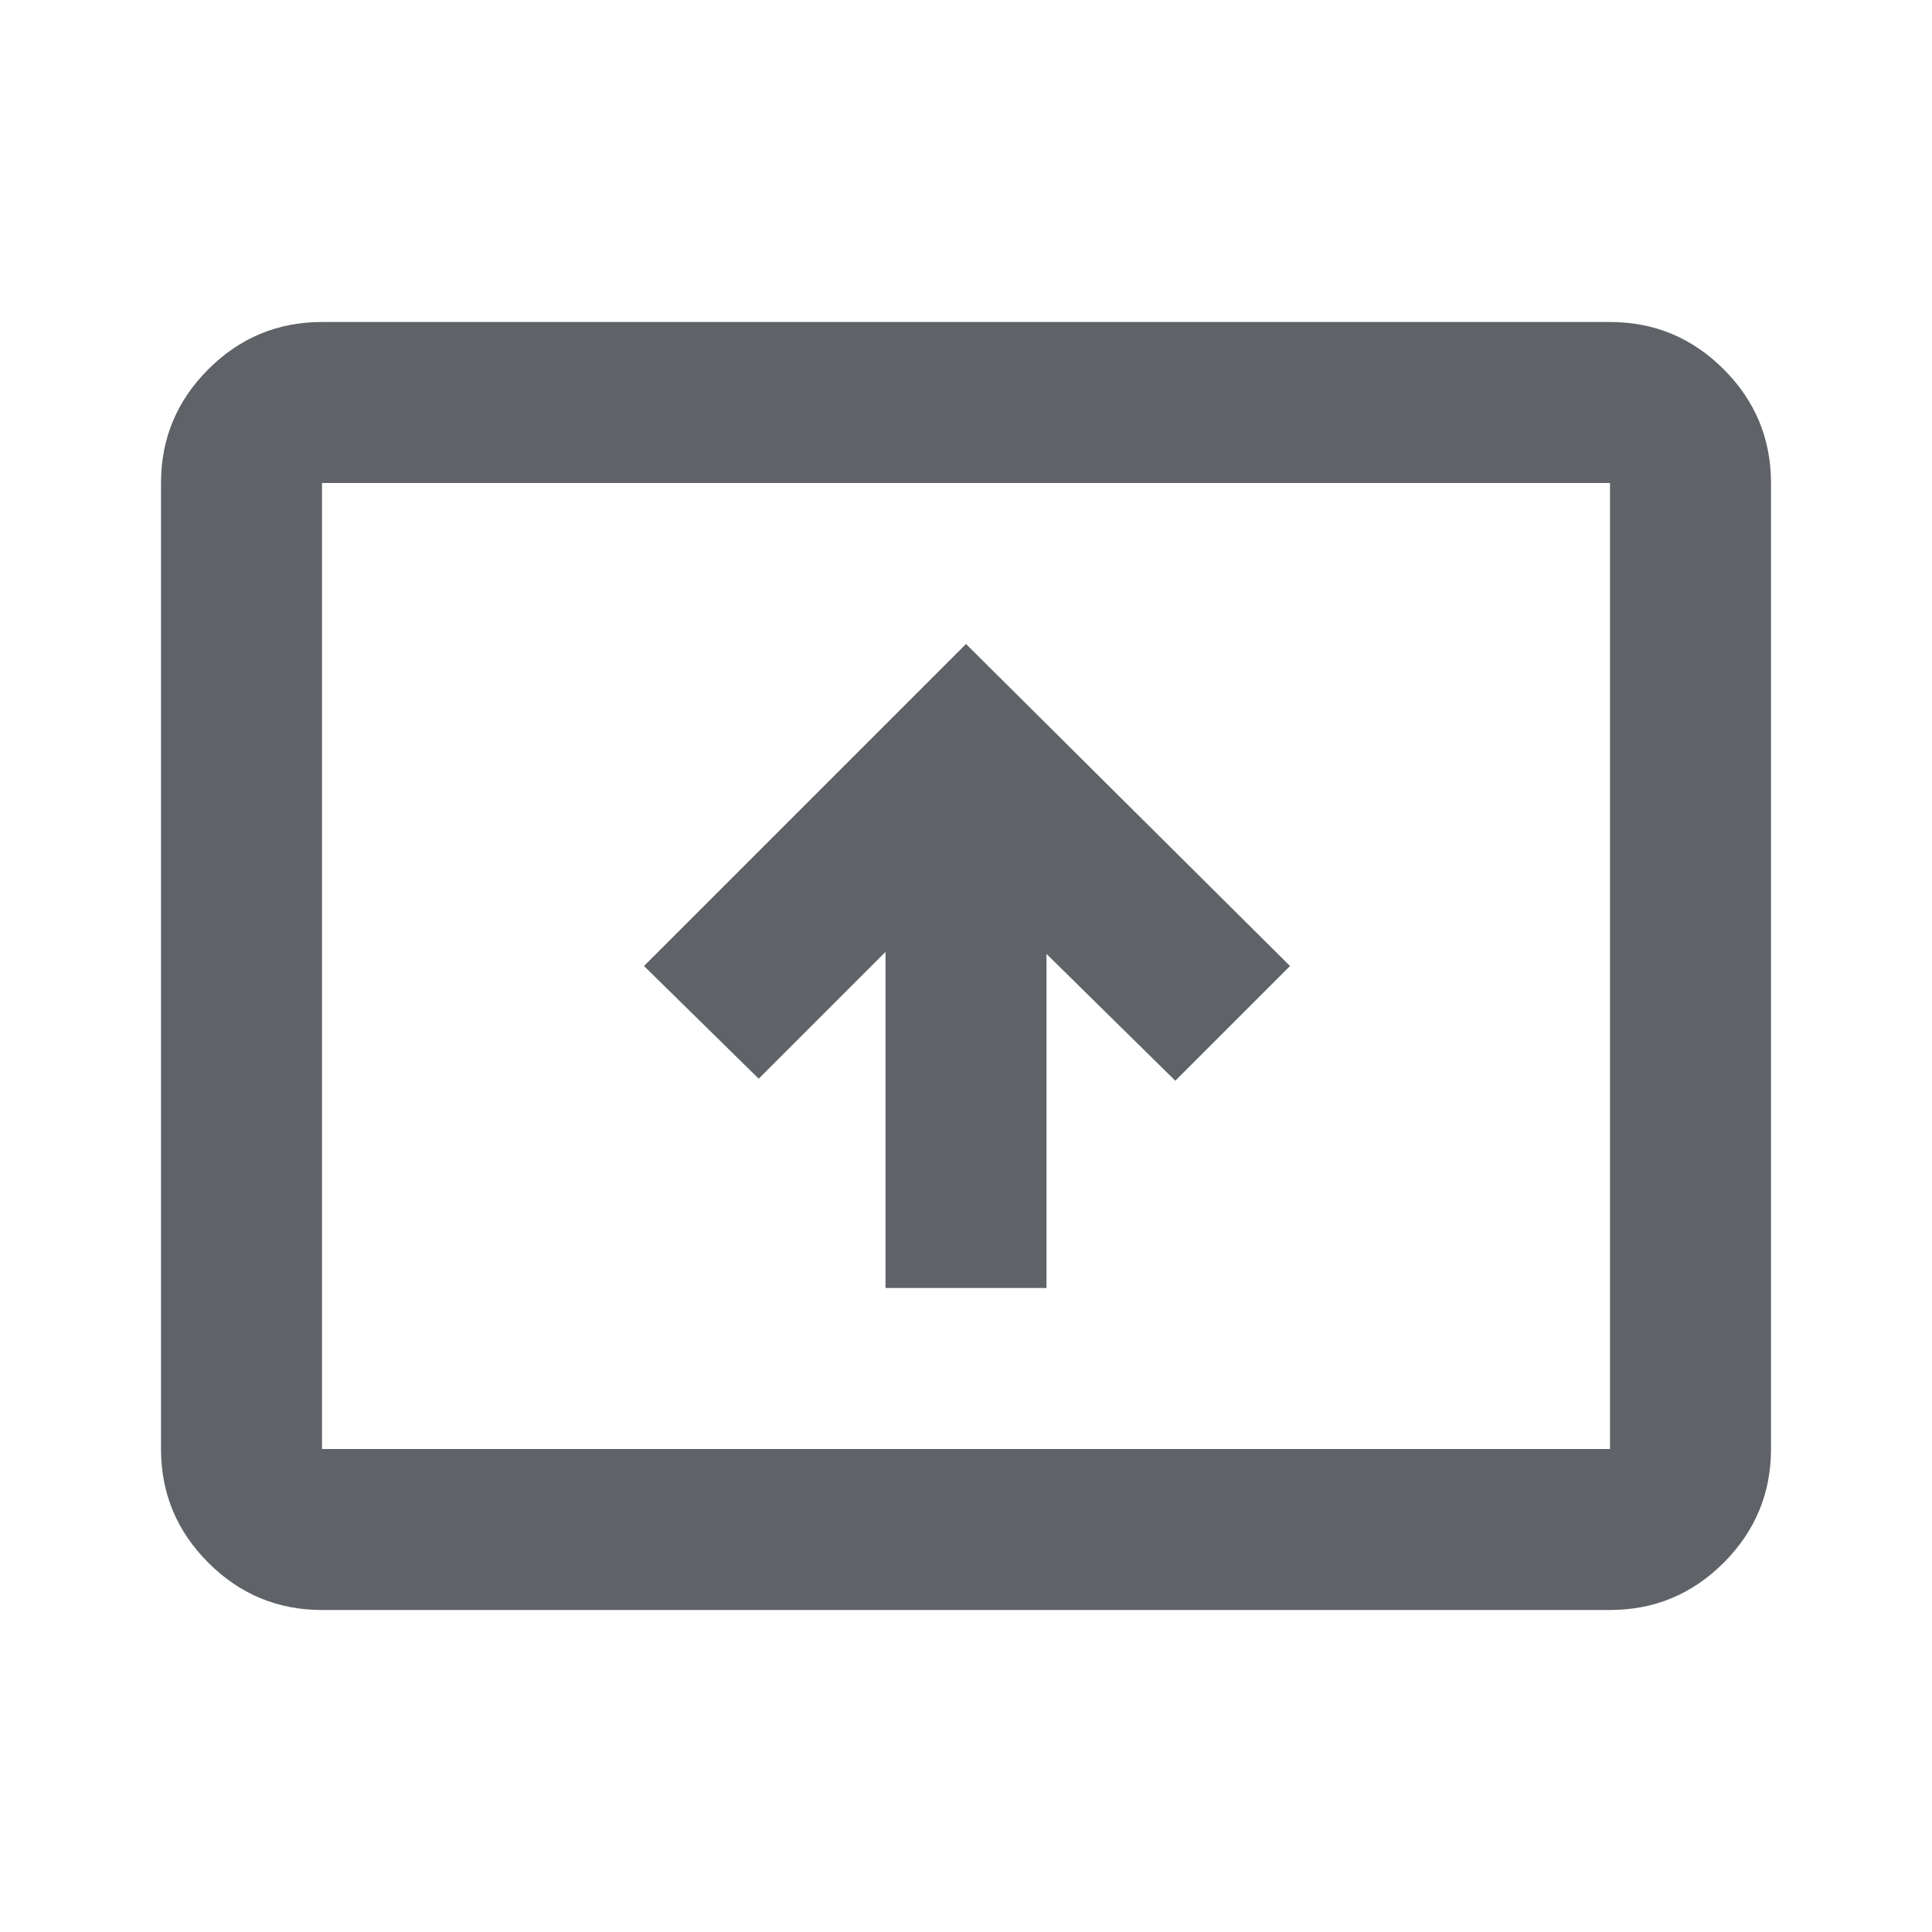
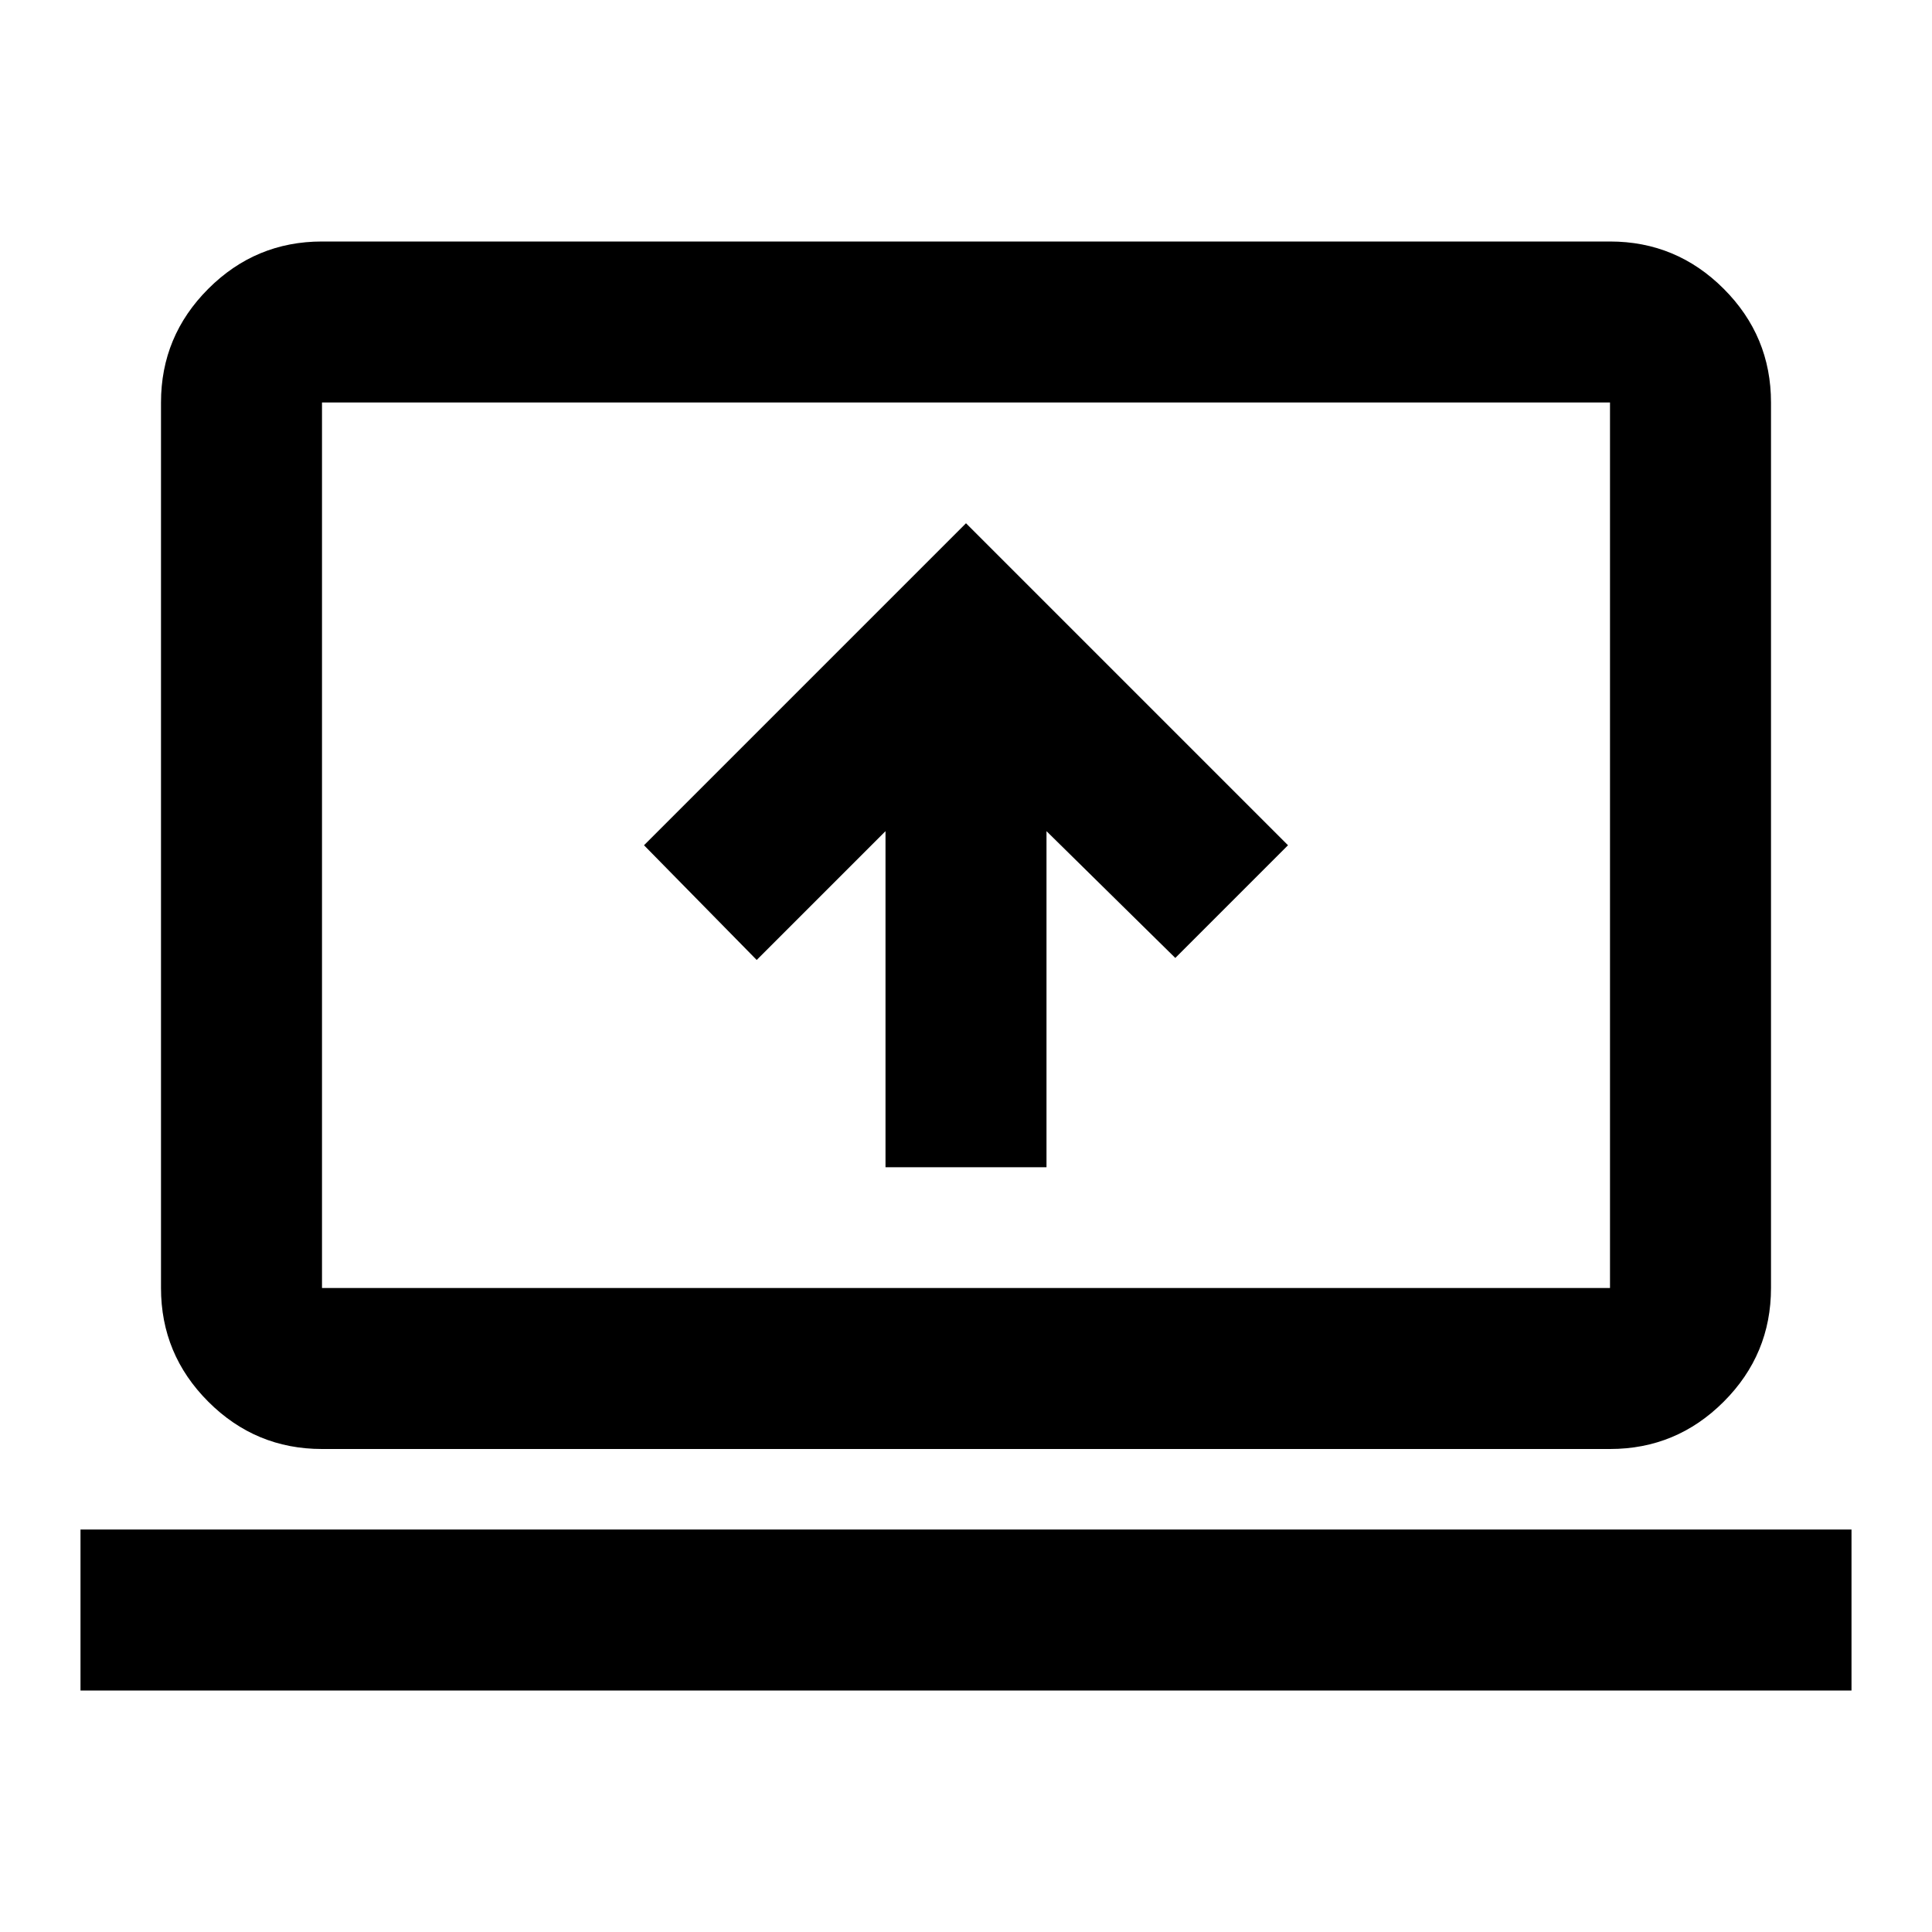
- <svg xmlns="http://www.w3.org/2000/svg" height="24px" viewBox="0 -960 960 960" width="24px" fill="#5f6368">
-   <path d="M440-320h80v-166l64 63 57-57-161-160-160 160 57 56 63-63v167ZM160-160q-33 0-56.5-23.5T80-240v-480q0-33 23.5-56.5T160-800h640q33 0 56.5 23.5T880-720v480q0 33-23.5 56.5T800-160H160Zm0-80h640v-480H160v480Zm0 0v-480 480Z" />
+ <svg xmlns="http://www.w3.org/2000/svg" viewBox="0 -960 960 960">
+   <path d="M40-120v-80h880v80H40Zm120-120q-33 0-56.5-23.5T80-320v-440q0-33 23.5-56.5T160-840h640q33 0 56.5 23.5T880-760v440q0 33-23.5 56.5T800-240H160Zm0-80h640v-440H160v440Zm0 0v-440 440Zm280-60h80v-167l64 63 56-56-160-160-160 160 56 57 64-64v167Z" />
</svg>
